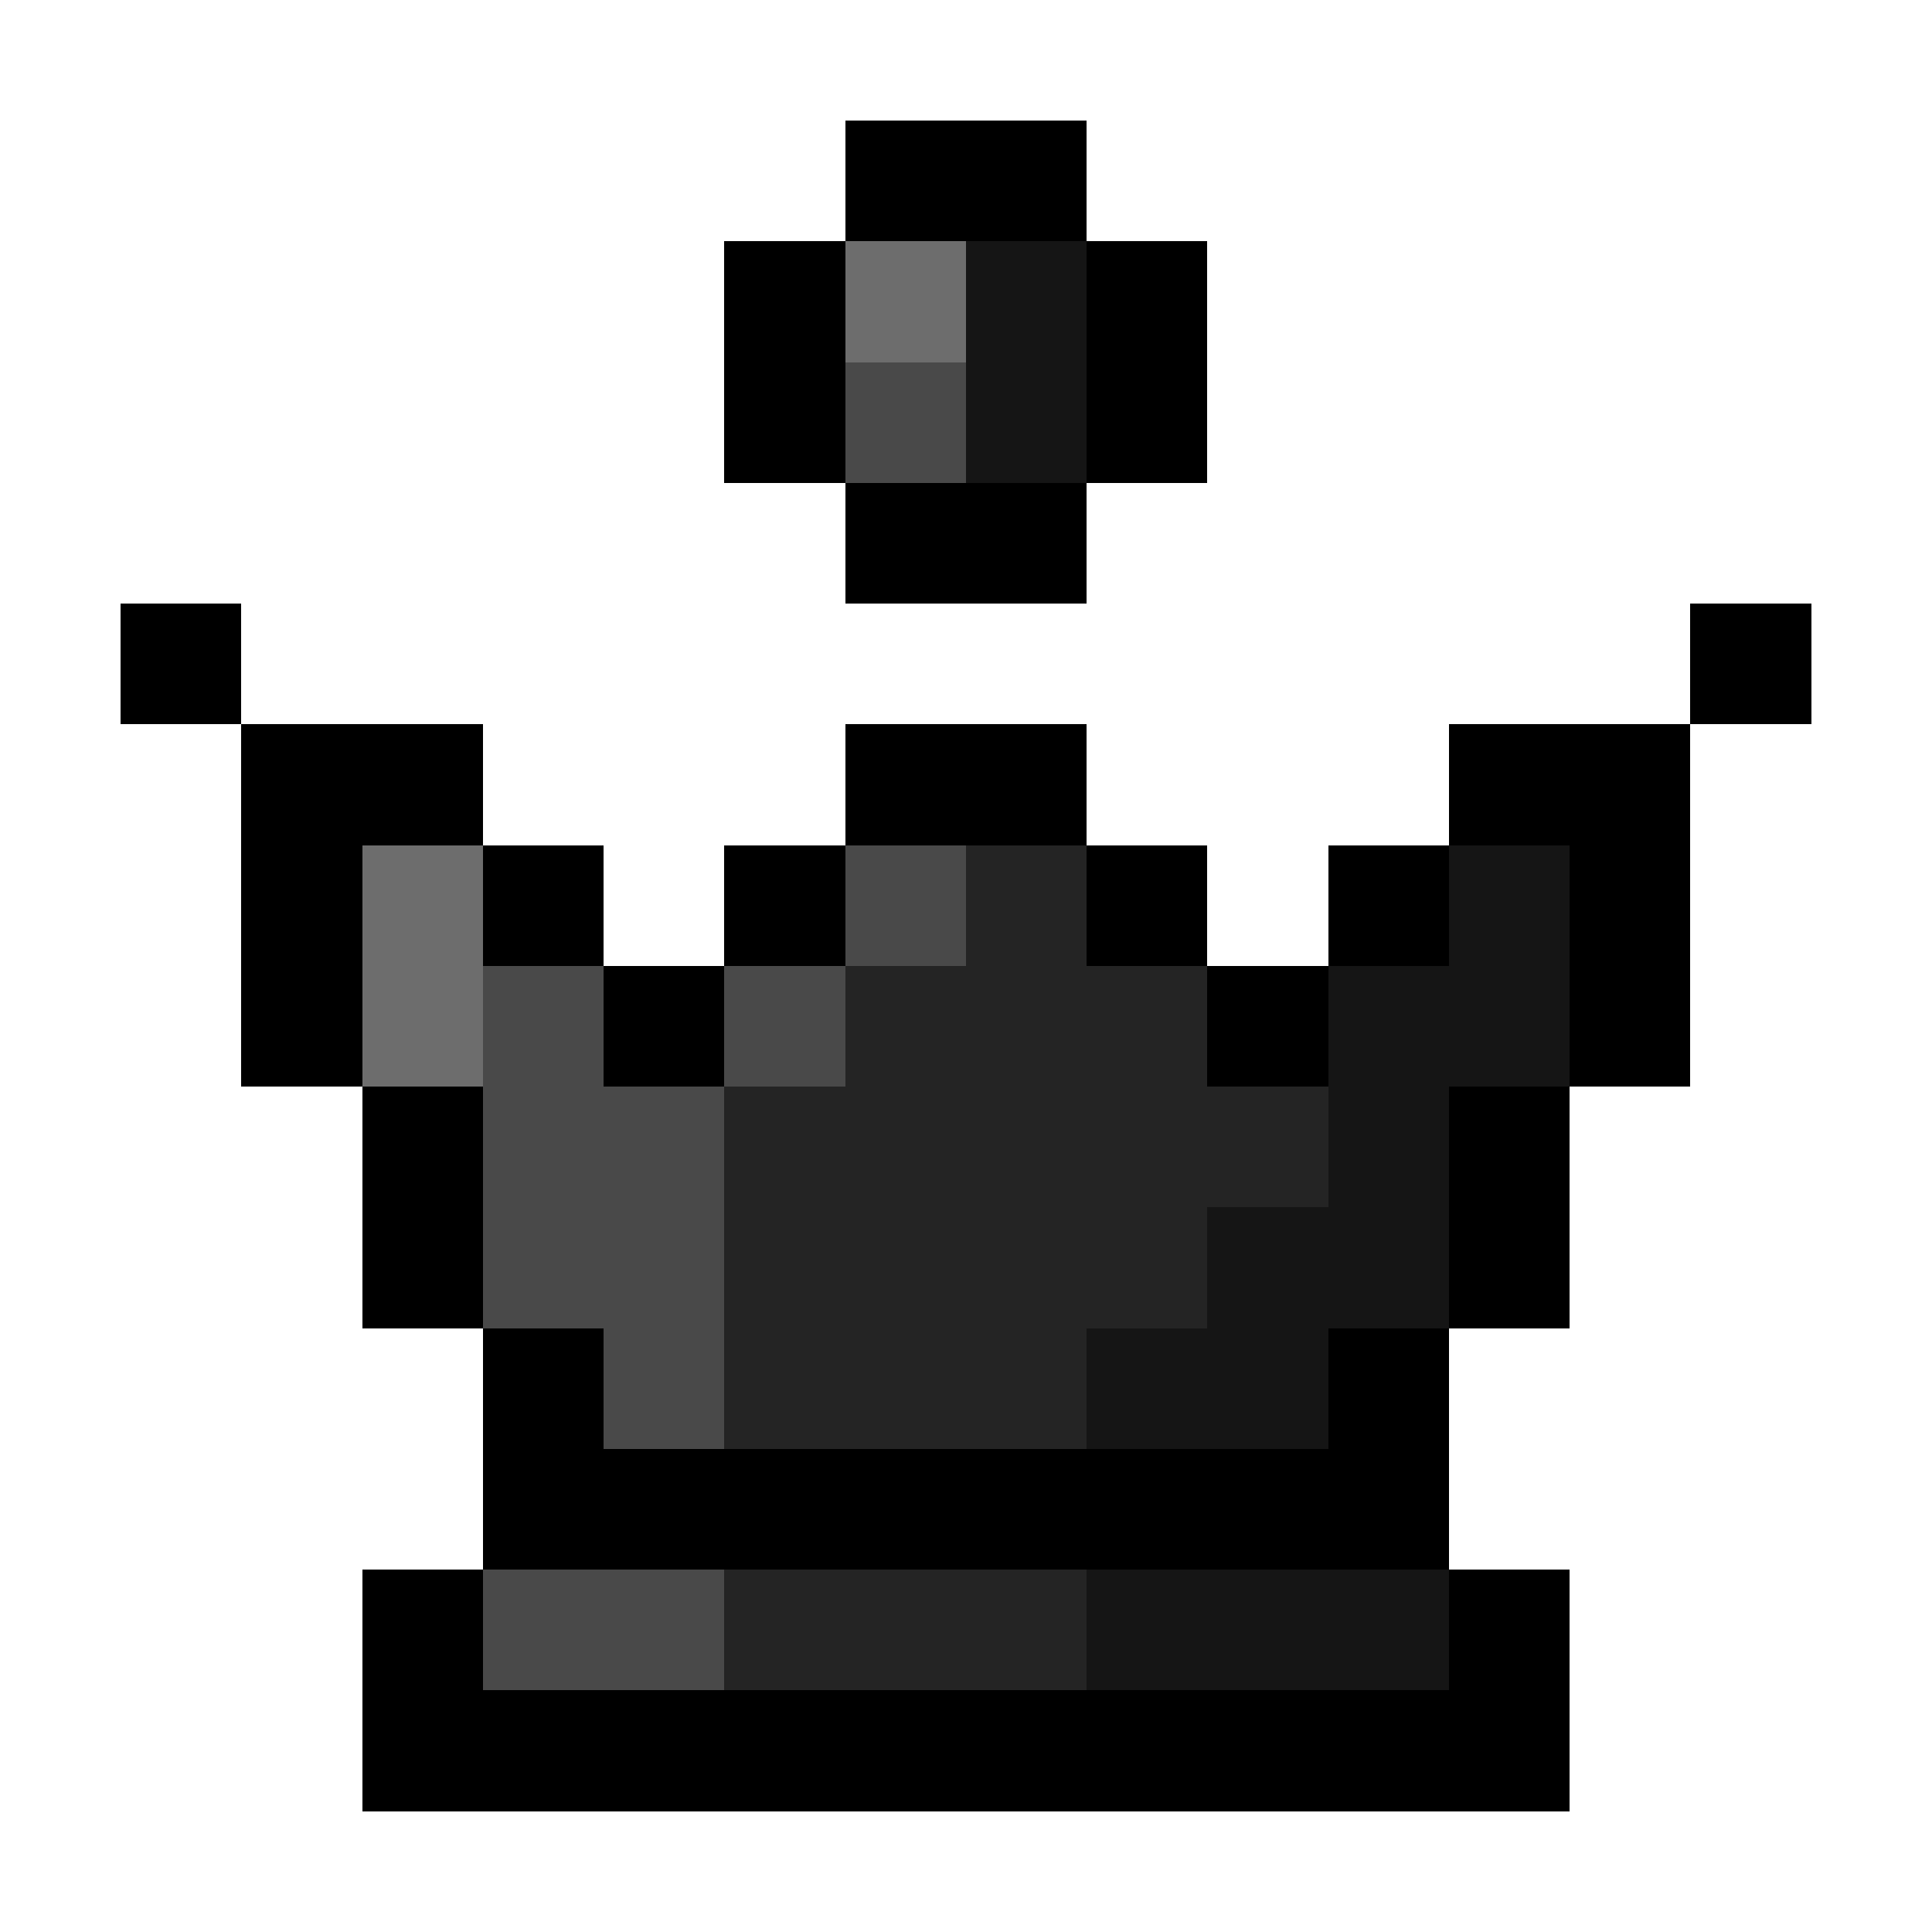
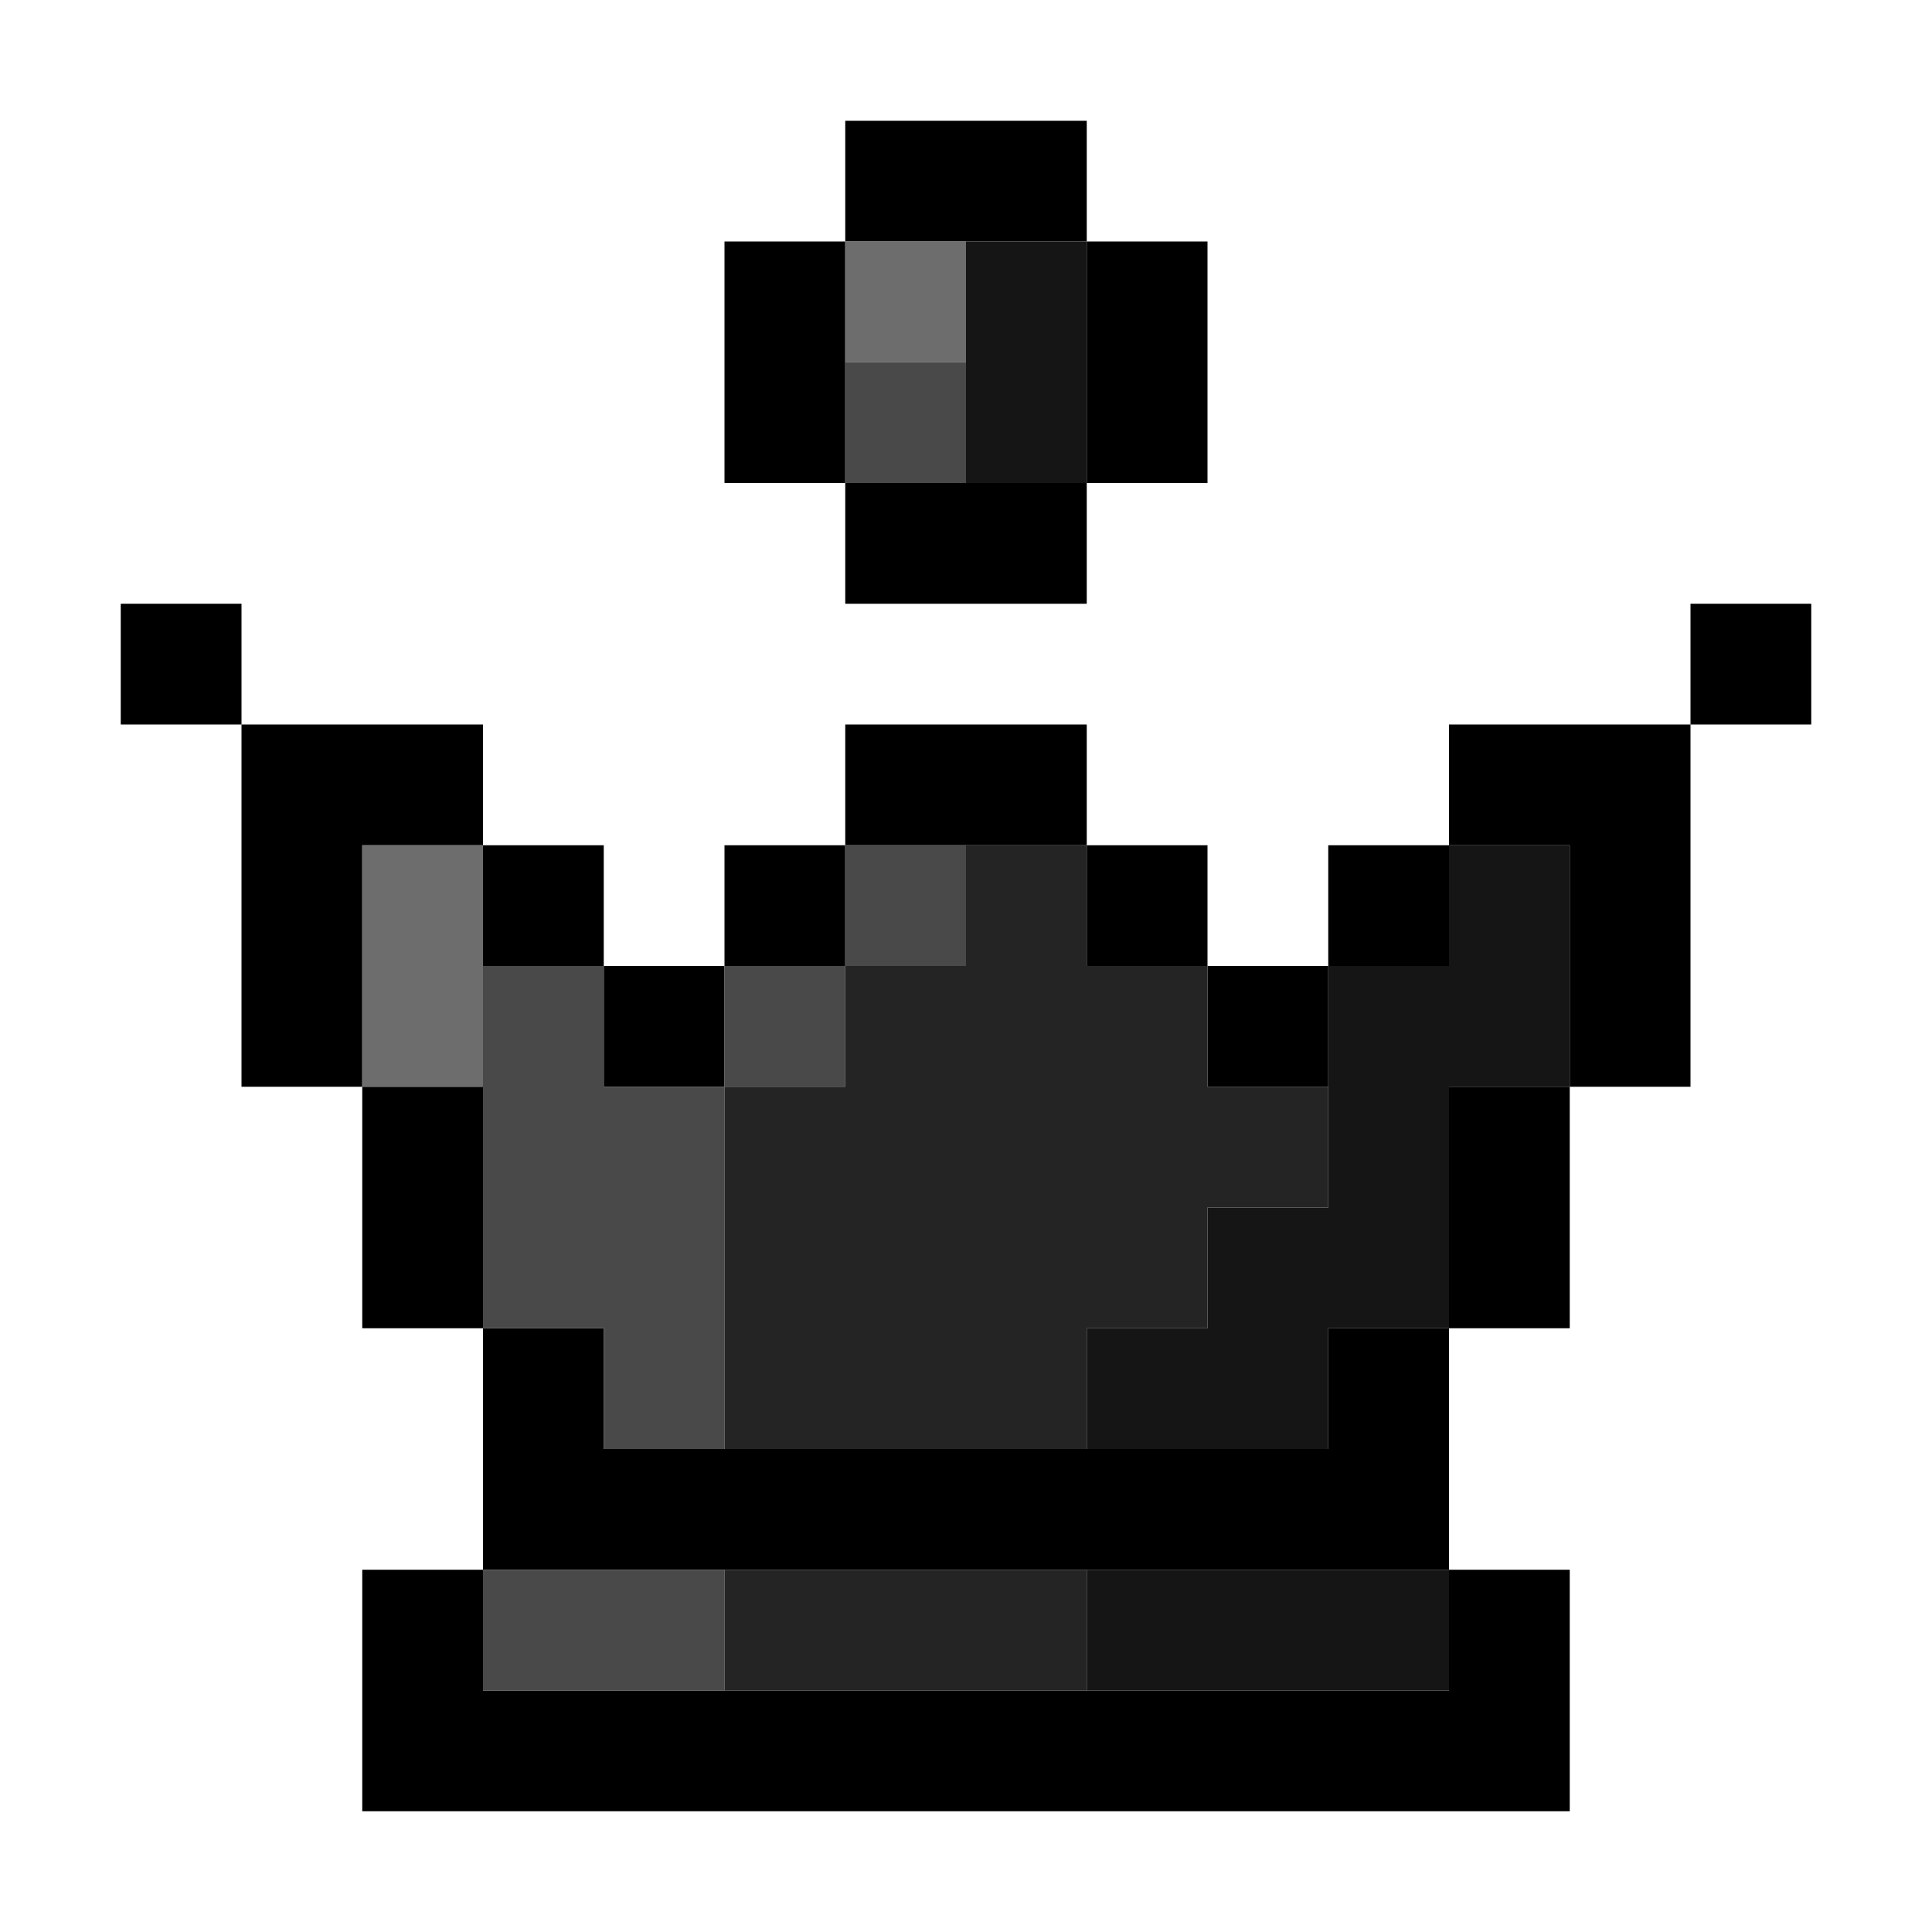
- <svg xmlns="http://www.w3.org/2000/svg" viewBox="0 -0.5 16 16" shape-rendering="crispEdges">
-   <path stroke="#000000" d="M7 1h2M6 2h1M9 2h1M6 3h1M9 3h1M7 4h2M1 5h1M14 5h1M2 6h2M7 6h2M12 6h2M2 7h1M4 7h1M6 7h1M9 7h1M11 7h1M13 7h1M2 8h1M5 8h1M10 8h1M13 8h1M3 9h1M12 9h1M3 10h1M12 10h1M4 11h1M11 11h1M4 12h8M3 13h1M12 13h1M3 14h10" />
-   <path stroke="#6d6d6d" d="M7 2h1M3 7h1M3 8h1" />
-   <path stroke="#151515" d="M8 2h1M8 3h1M12 7h1M11 8h2M11 9h1M10 10h2M9 11h2M9 13h3" />
-   <path stroke="#494949" d="M7 3h1M7 7h1M4 8h1M6 8h1M4 9h2M4 10h2M5 11h1M4 13h2" />
-   <path stroke="#242424" d="M8 7h1M7 8h3M6 9h5M6 10h4M6 11h3M6 13h3" />
+ <svg xmlns="http://www.w3.org/2000/svg" width="16" height="16" viewBox="0 0 16 16" fill="none">
+   <path d="M7 1.5H9H7ZM6 2.5H7H6ZM9 2.5H10H9ZM6 3.5H7H6ZM9 3.5H10H9ZM7 4.5H9H7ZM1 5.5H2H1ZM14 5.5H15H14ZM2 6.5H4H2ZM7 6.5H9H7ZM12 6.5H14H12ZM2 7.5H3H2ZM4 7.5H5H4ZM6 7.5H7H6ZM9 7.5H10H9ZM11 7.5H12H11ZM13 7.5H14H13ZM2 8.5H3H2ZM5 8.5H6H5ZM10 8.5H11H10ZM13 8.5H14H13ZM3 9.5H4H3ZM12 9.5H13H12ZM3 10.5H4H3ZM12 10.5H13H12ZM4 11.5H5H4ZM11 11.5H12H11ZM4 12.5H12H4ZM3 13.5H4H3ZM12 13.5H13H12ZM3 14.5H13Z" fill="black" />
+   <path d="M3 14.5H13M7 1.5H9H7ZM6 2.5H7H6ZM9 2.5H10H9ZM6 3.5H7H6ZM9 3.5H10H9ZM7 4.5H9H7ZM1 5.5H2H1ZM14 5.5H15H14ZM2 6.5H4H2ZM7 6.5H9H7ZM12 6.5H14H12ZM2 7.5H3H2ZM4 7.5H5H4ZM6 7.5H7H6ZM9 7.5H10H9ZM11 7.5H12H11ZM13 7.5H14H13ZM2 8.5H3H2ZM5 8.5H6H5ZM10 8.5H11H10ZM13 8.5H14H13ZM3 9.5H4H3ZM12 9.5H13H12ZM3 10.5H4H3ZM12 10.5H13H12ZM4 11.5H5H4ZM11 11.5H12H11ZM4 12.5H12H4ZM3 13.5H4H3ZM12 13.5H13H12Z" stroke="black" />
+   <path d="M7 2.5H8H7ZM3 7.5H4H3ZM3 8.5H4Z" fill="black" />
+   <path d="M3 8.5H4M7 2.5H8H7ZM3 7.5H4H3Z" stroke="#6D6D6D" />
+   <path d="M8 2.5H9H8ZM8 3.5H9H8ZM12 7.5H13H12ZM11 8.5H13H11ZM11 9.5H12H11ZM10 10.5H12H10ZM9 11.5H11H9ZM9 13.5H12Z" fill="black" />
+   <path d="M9 13.5H12M8 2.5H9H8ZM8 3.5H9H8ZM12 7.5H13H12ZM11 8.5H13H11ZM11 9.5H12H11ZM10 10.5H12H10ZM9 11.5H11H9Z" stroke="#151515" />
+   <path d="M7 3.5H8H7ZM7 7.5H8H7ZM4 8.5H5H4ZM6 8.5H7H6ZM4 9.5H6H4ZM4 10.5H6H4ZM5 11.5H6H5ZM4 13.5H6Z" fill="black" />
+   <path d="M4 13.5H6M7 3.5H8H7ZM7 7.5H8H7ZM4 8.5H5H4ZM6 8.5H7H6ZM4 9.5H6H4ZM4 10.5H6H4ZM5 11.5H6H5Z" stroke="#494949" />
+   <path d="M8 7.5H9H8ZM7 8.5H10H7ZM6 9.5H11H6ZM6 10.5H10H6ZM6 11.5H9H6ZM6 13.5H9Z" fill="black" />
+   <path d="M6 13.5H9M8 7.5H9H8ZM7 8.5H10H7ZM6 9.5H11H6ZM6 10.5H10H6ZM6 11.5H9H6Z" stroke="#242424" />
</svg>
